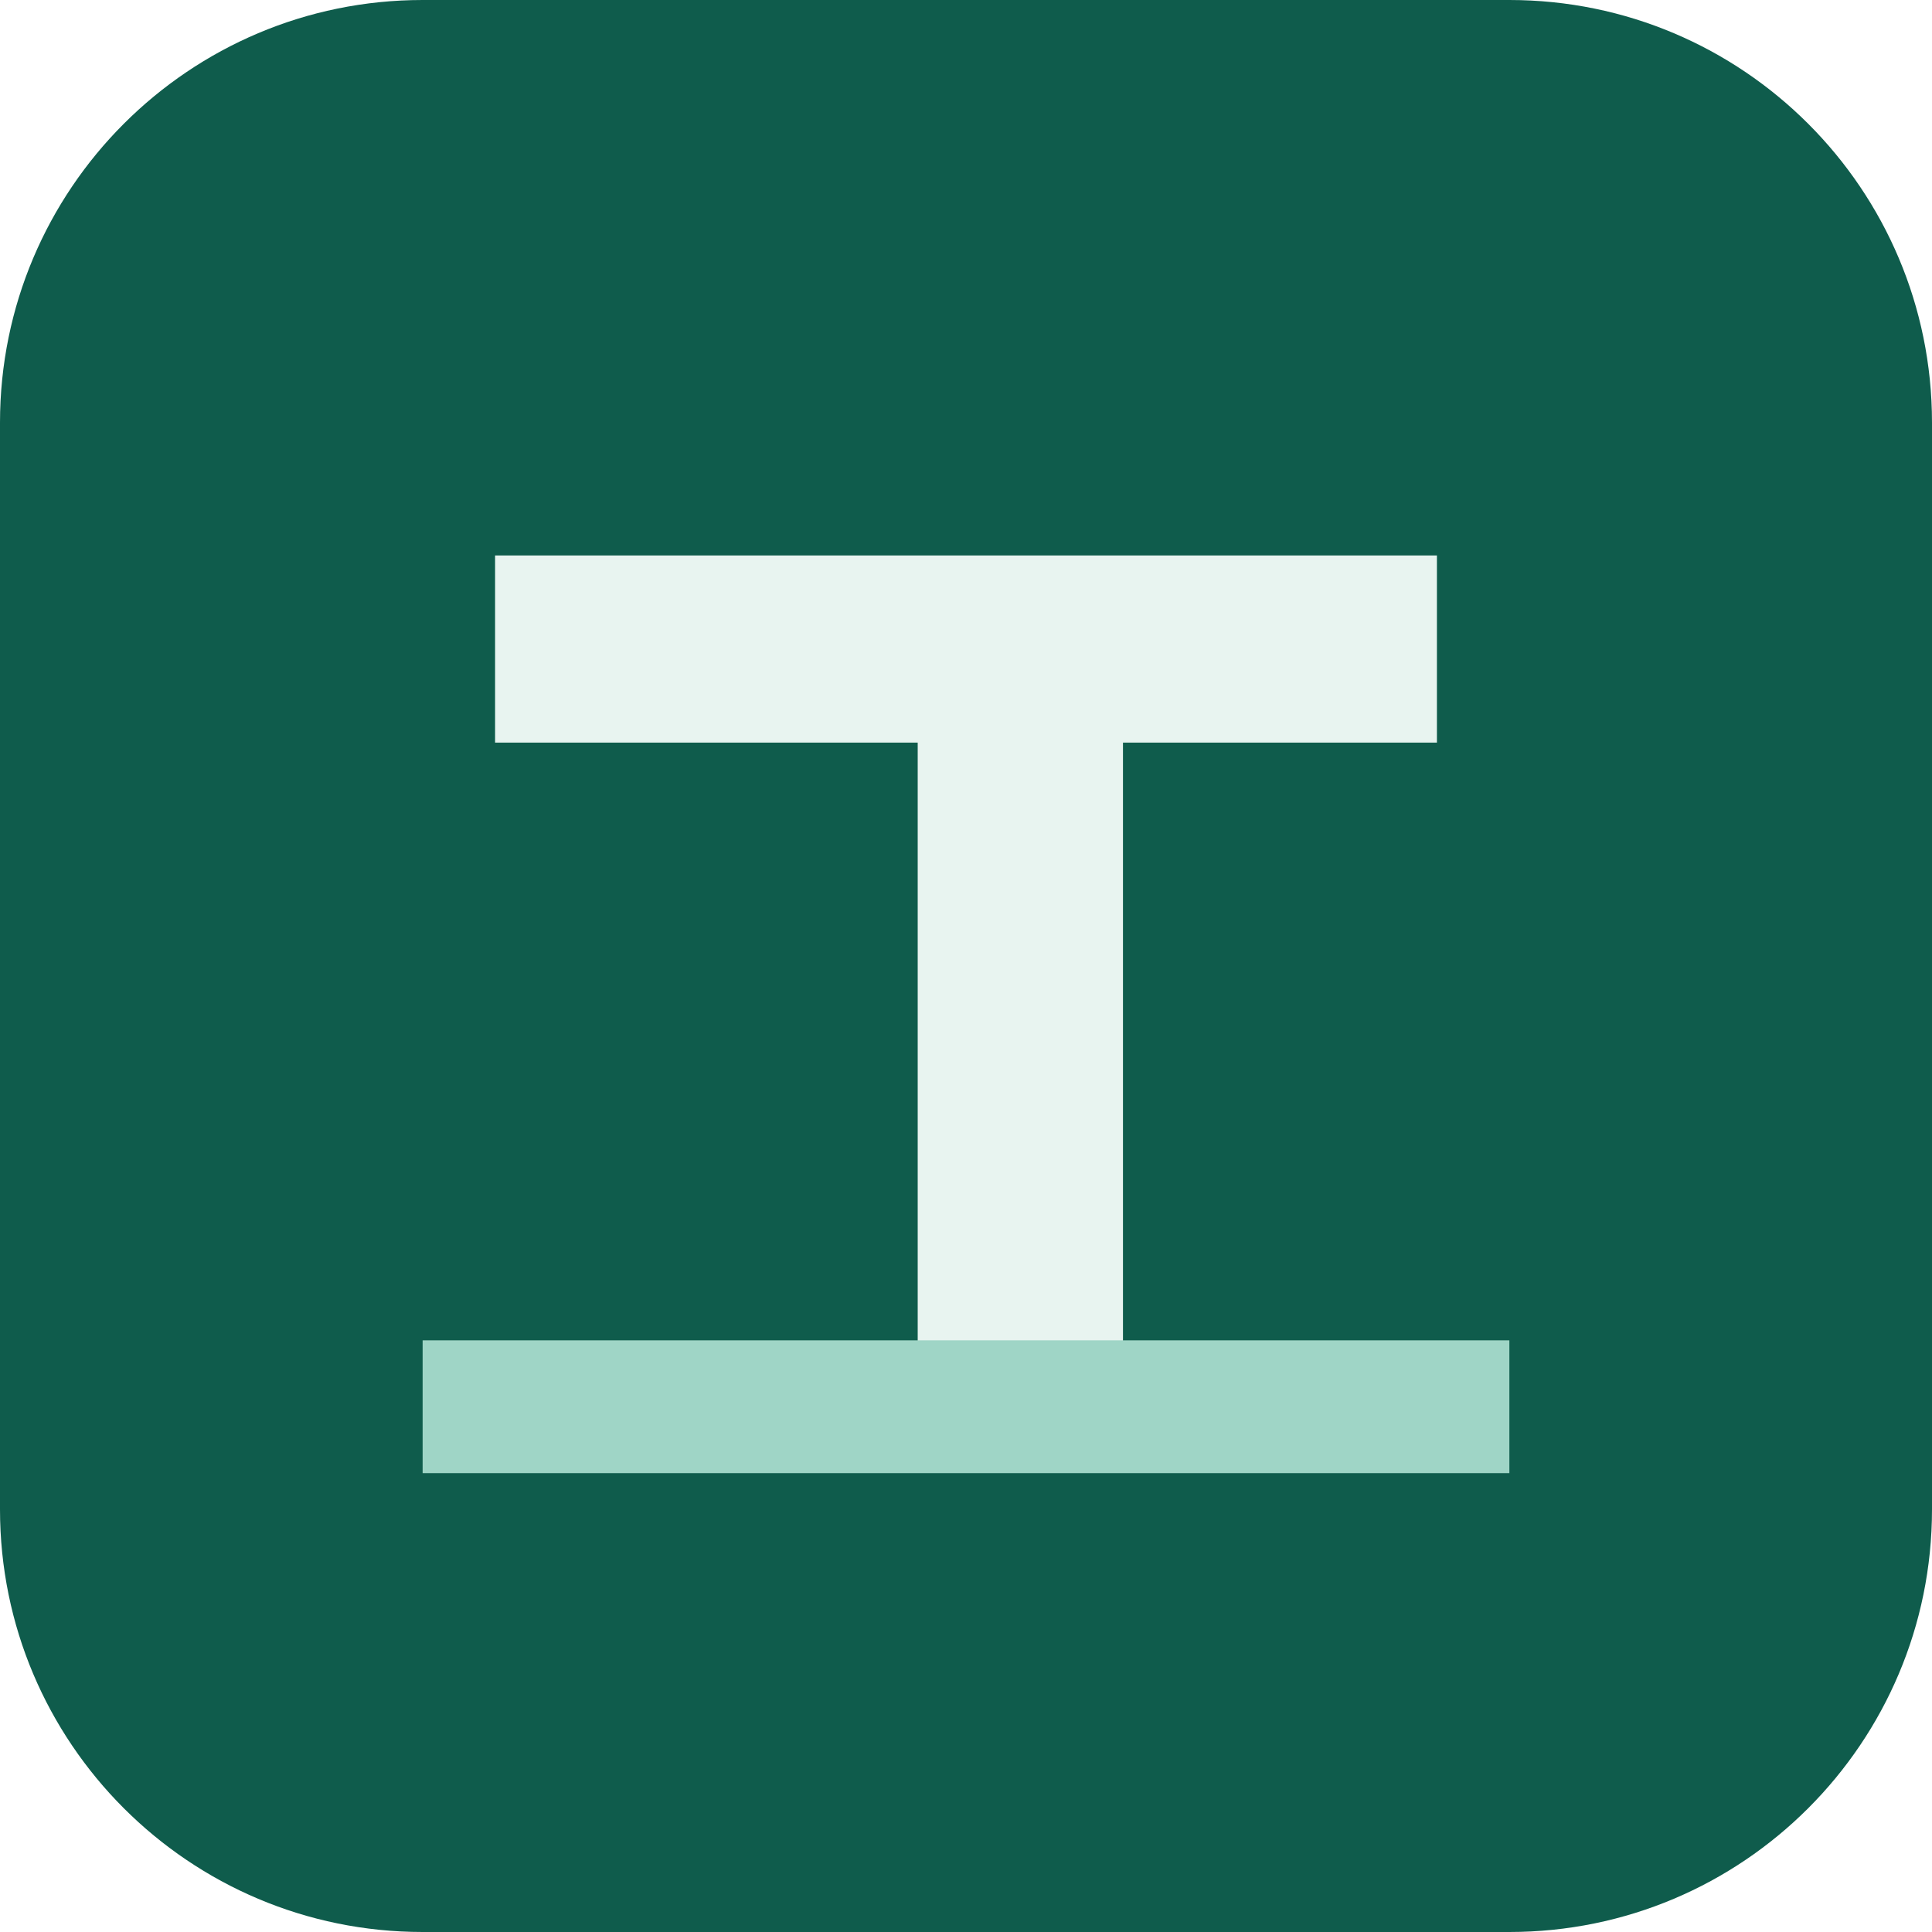
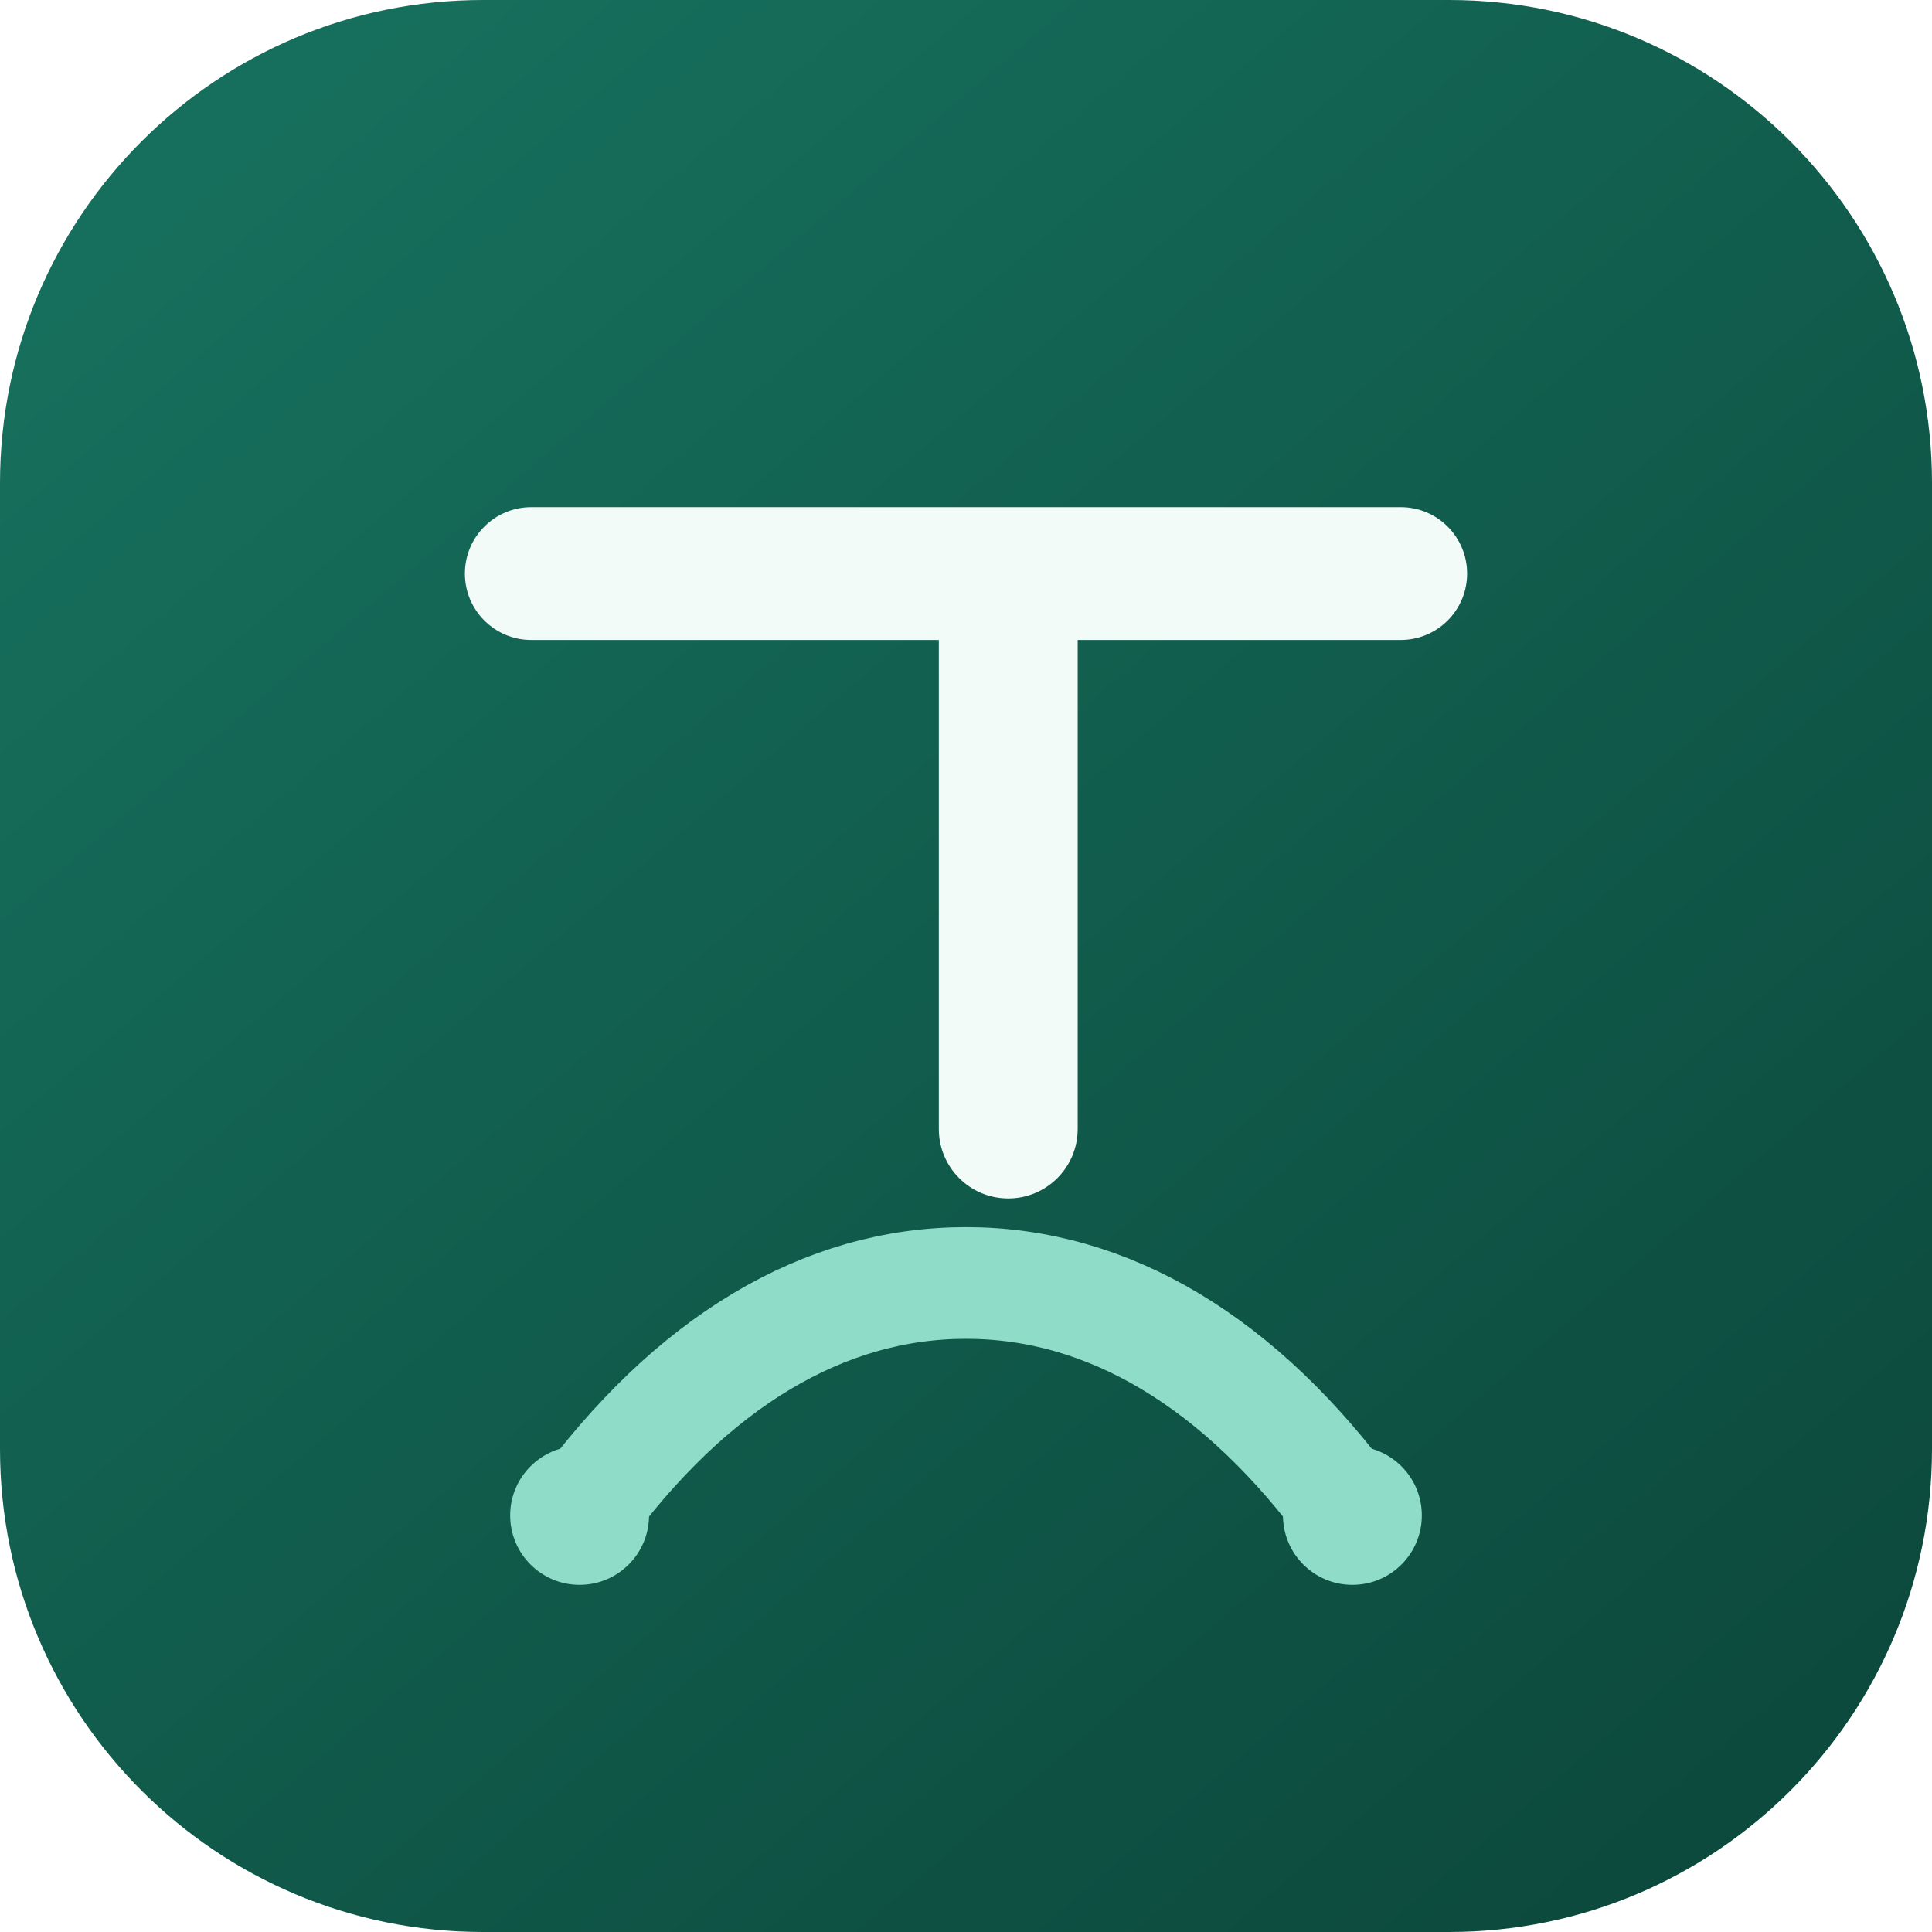
<svg xmlns="http://www.w3.org/2000/svg" viewBox="0 0 32 32" role="img" aria-label="tq-bridge">
-   <rect width="32" height="32" rx="7" fill="#0f5c4c" />
-   <path fill="#e8f4f0" d="M8.2 9.2h15.6v3.1H18.6v10.5h-3.4V12.3H8.2V9.2z" />
-   <path fill="#9fd5c6" d="M7 22.2h18v2.2H7z" />
+   <defs>
+     <linearGradient id="bg" x1="4" y1="2" x2="28" y2="30" gradientUnits="userSpaceOnUse">
+       <stop offset="0" stop-color="#166f5c" />
+       <stop offset="1" stop-color="#0c4a3d" />
+     </linearGradient>
+   </defs>
+   <rect width="32" height="32" rx="8" fill="url(#bg)" />
+   <path fill="#f2fbf8" d="M8.8 8.4h14.4a1.1 1.1 0 0 1 0 2.2h-5.35v8.1a1.15 1.15 0 0 1-2.3 0v-8.1H8.8a1.1 1.1 0 1 1 0-2.2z" />
+   <path fill="none" stroke="#8fdcc9" stroke-width="1.85" stroke-linecap="round" d="M9.6 25.1c1.85-2.55 4.05-3.85 6.4-3.85s4.55 1.3 6.4 3.85" />
+   <circle cx="9.6" cy="25.1" r="1.15" fill="#8fdcc9" />
+   <circle cx="22.4" cy="25.1" r="1.15" fill="#8fdcc9" />
</svg>
